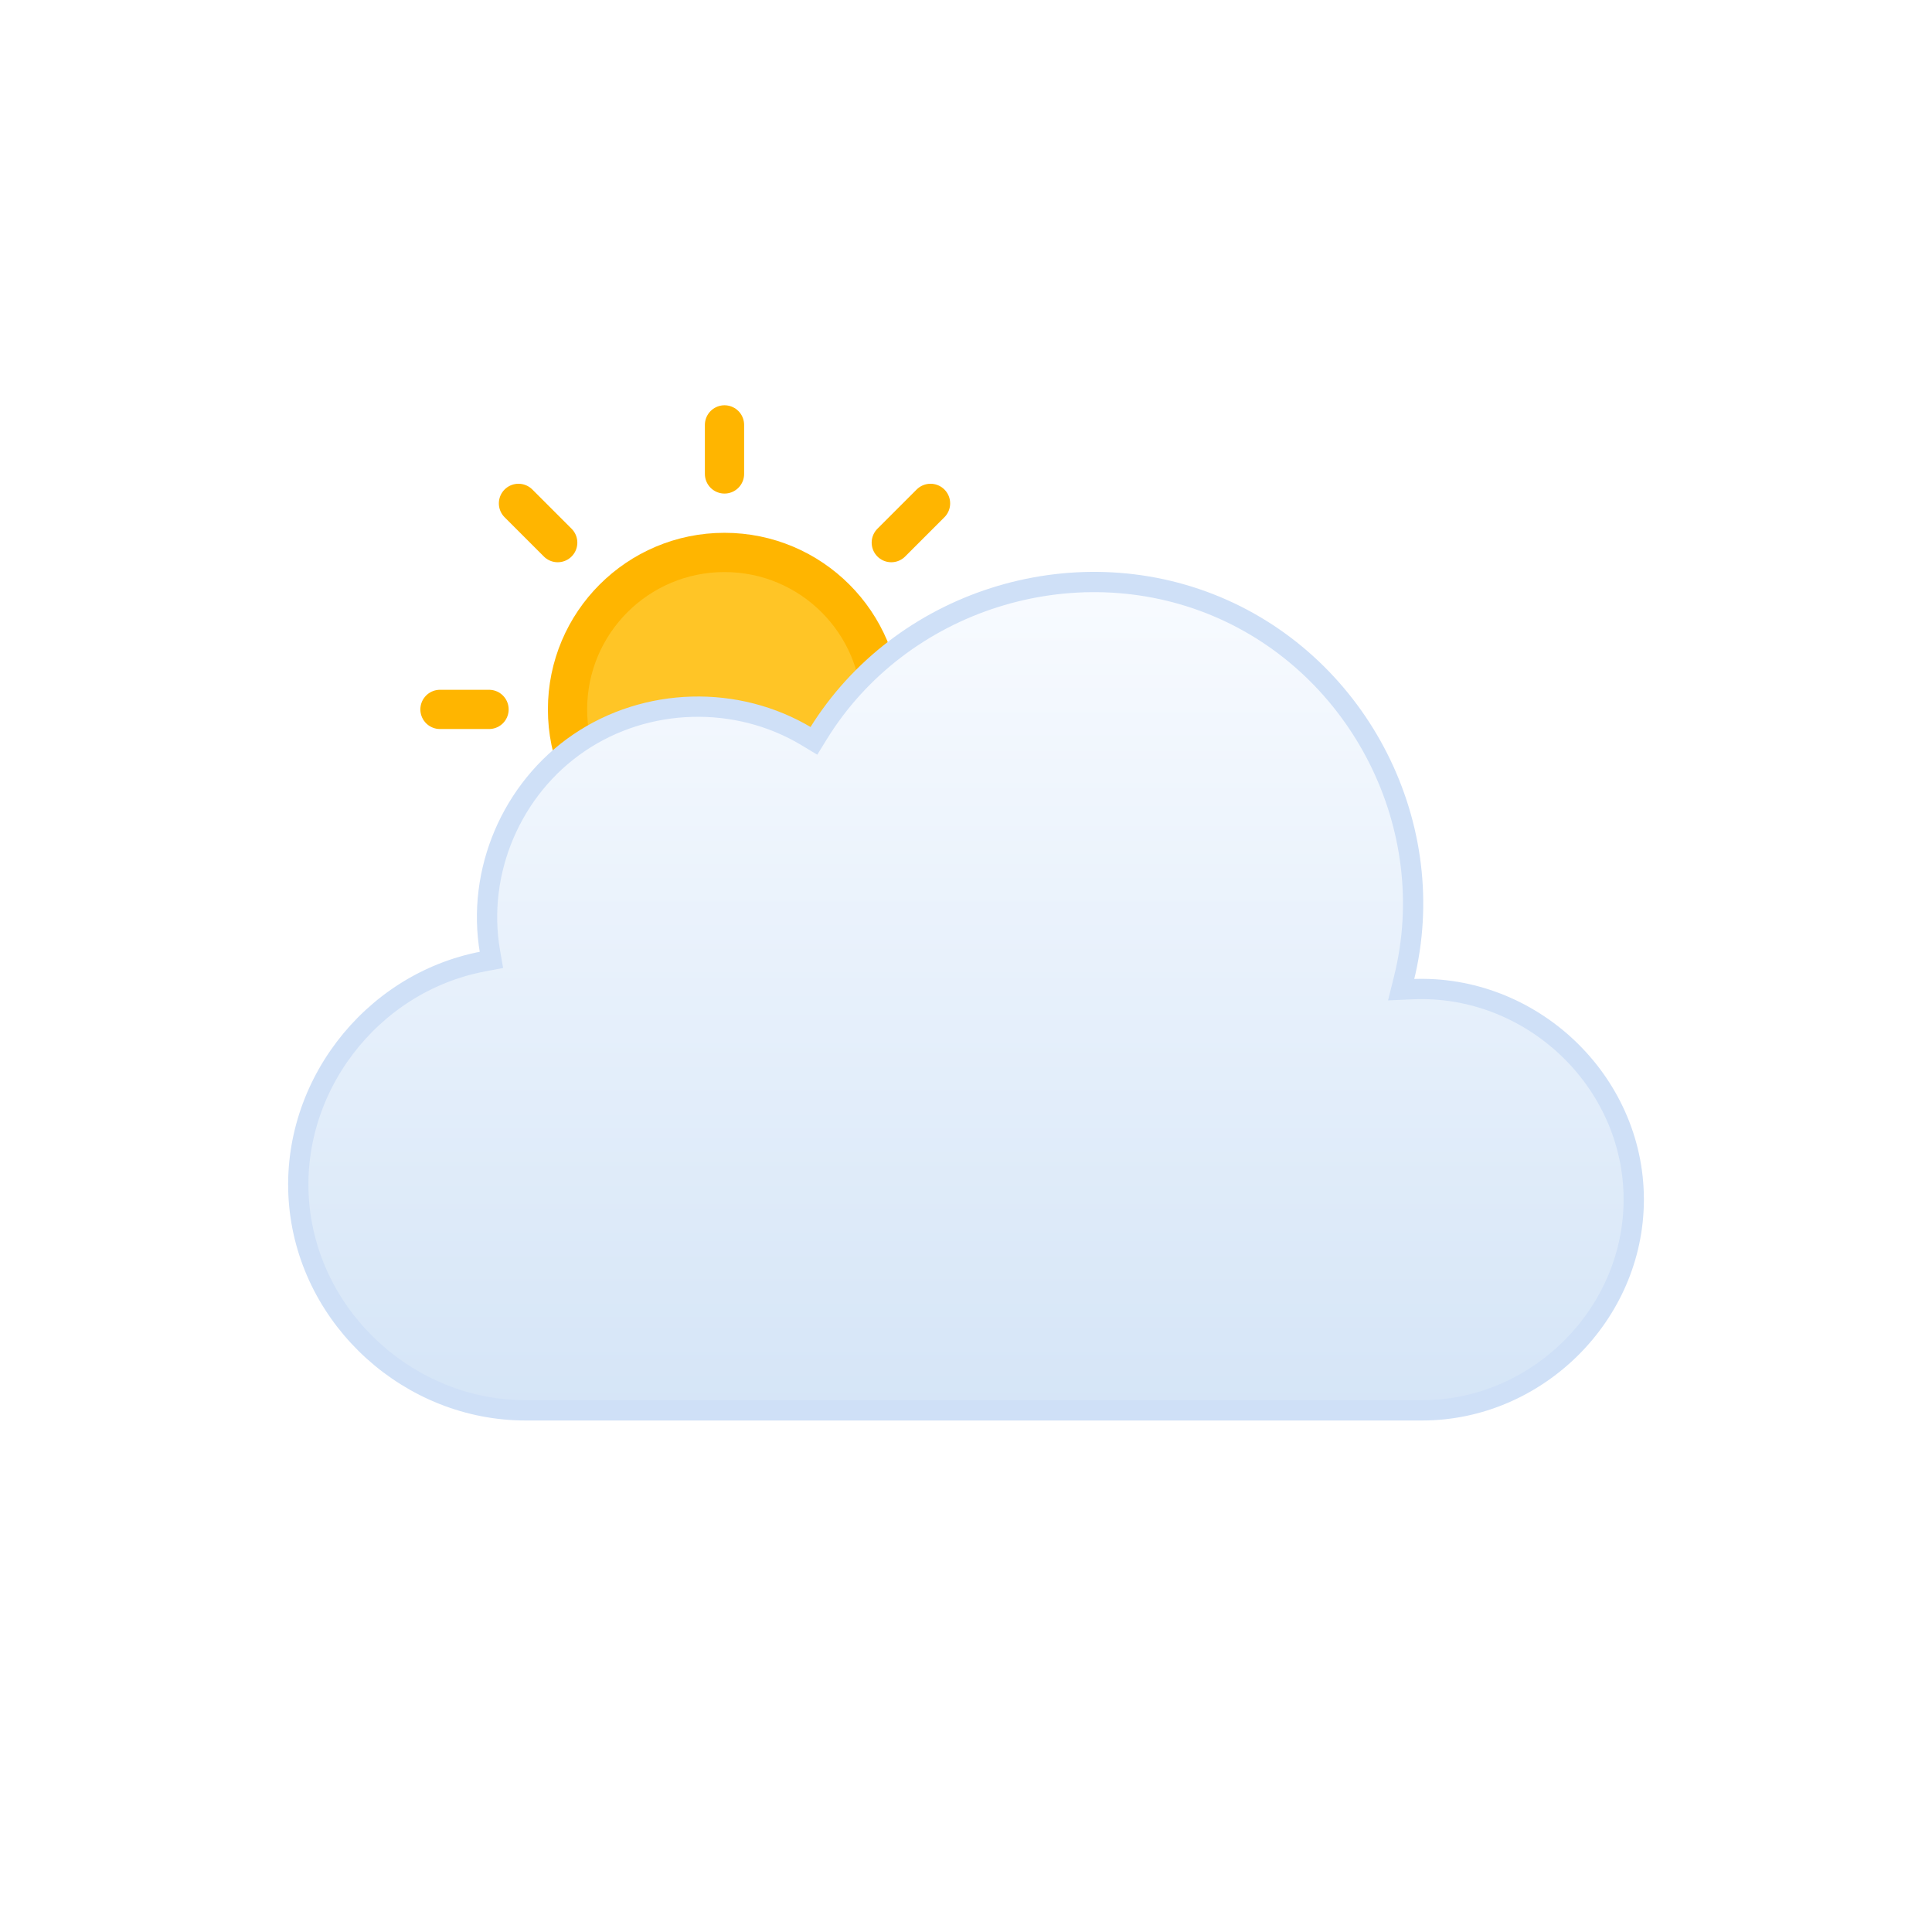
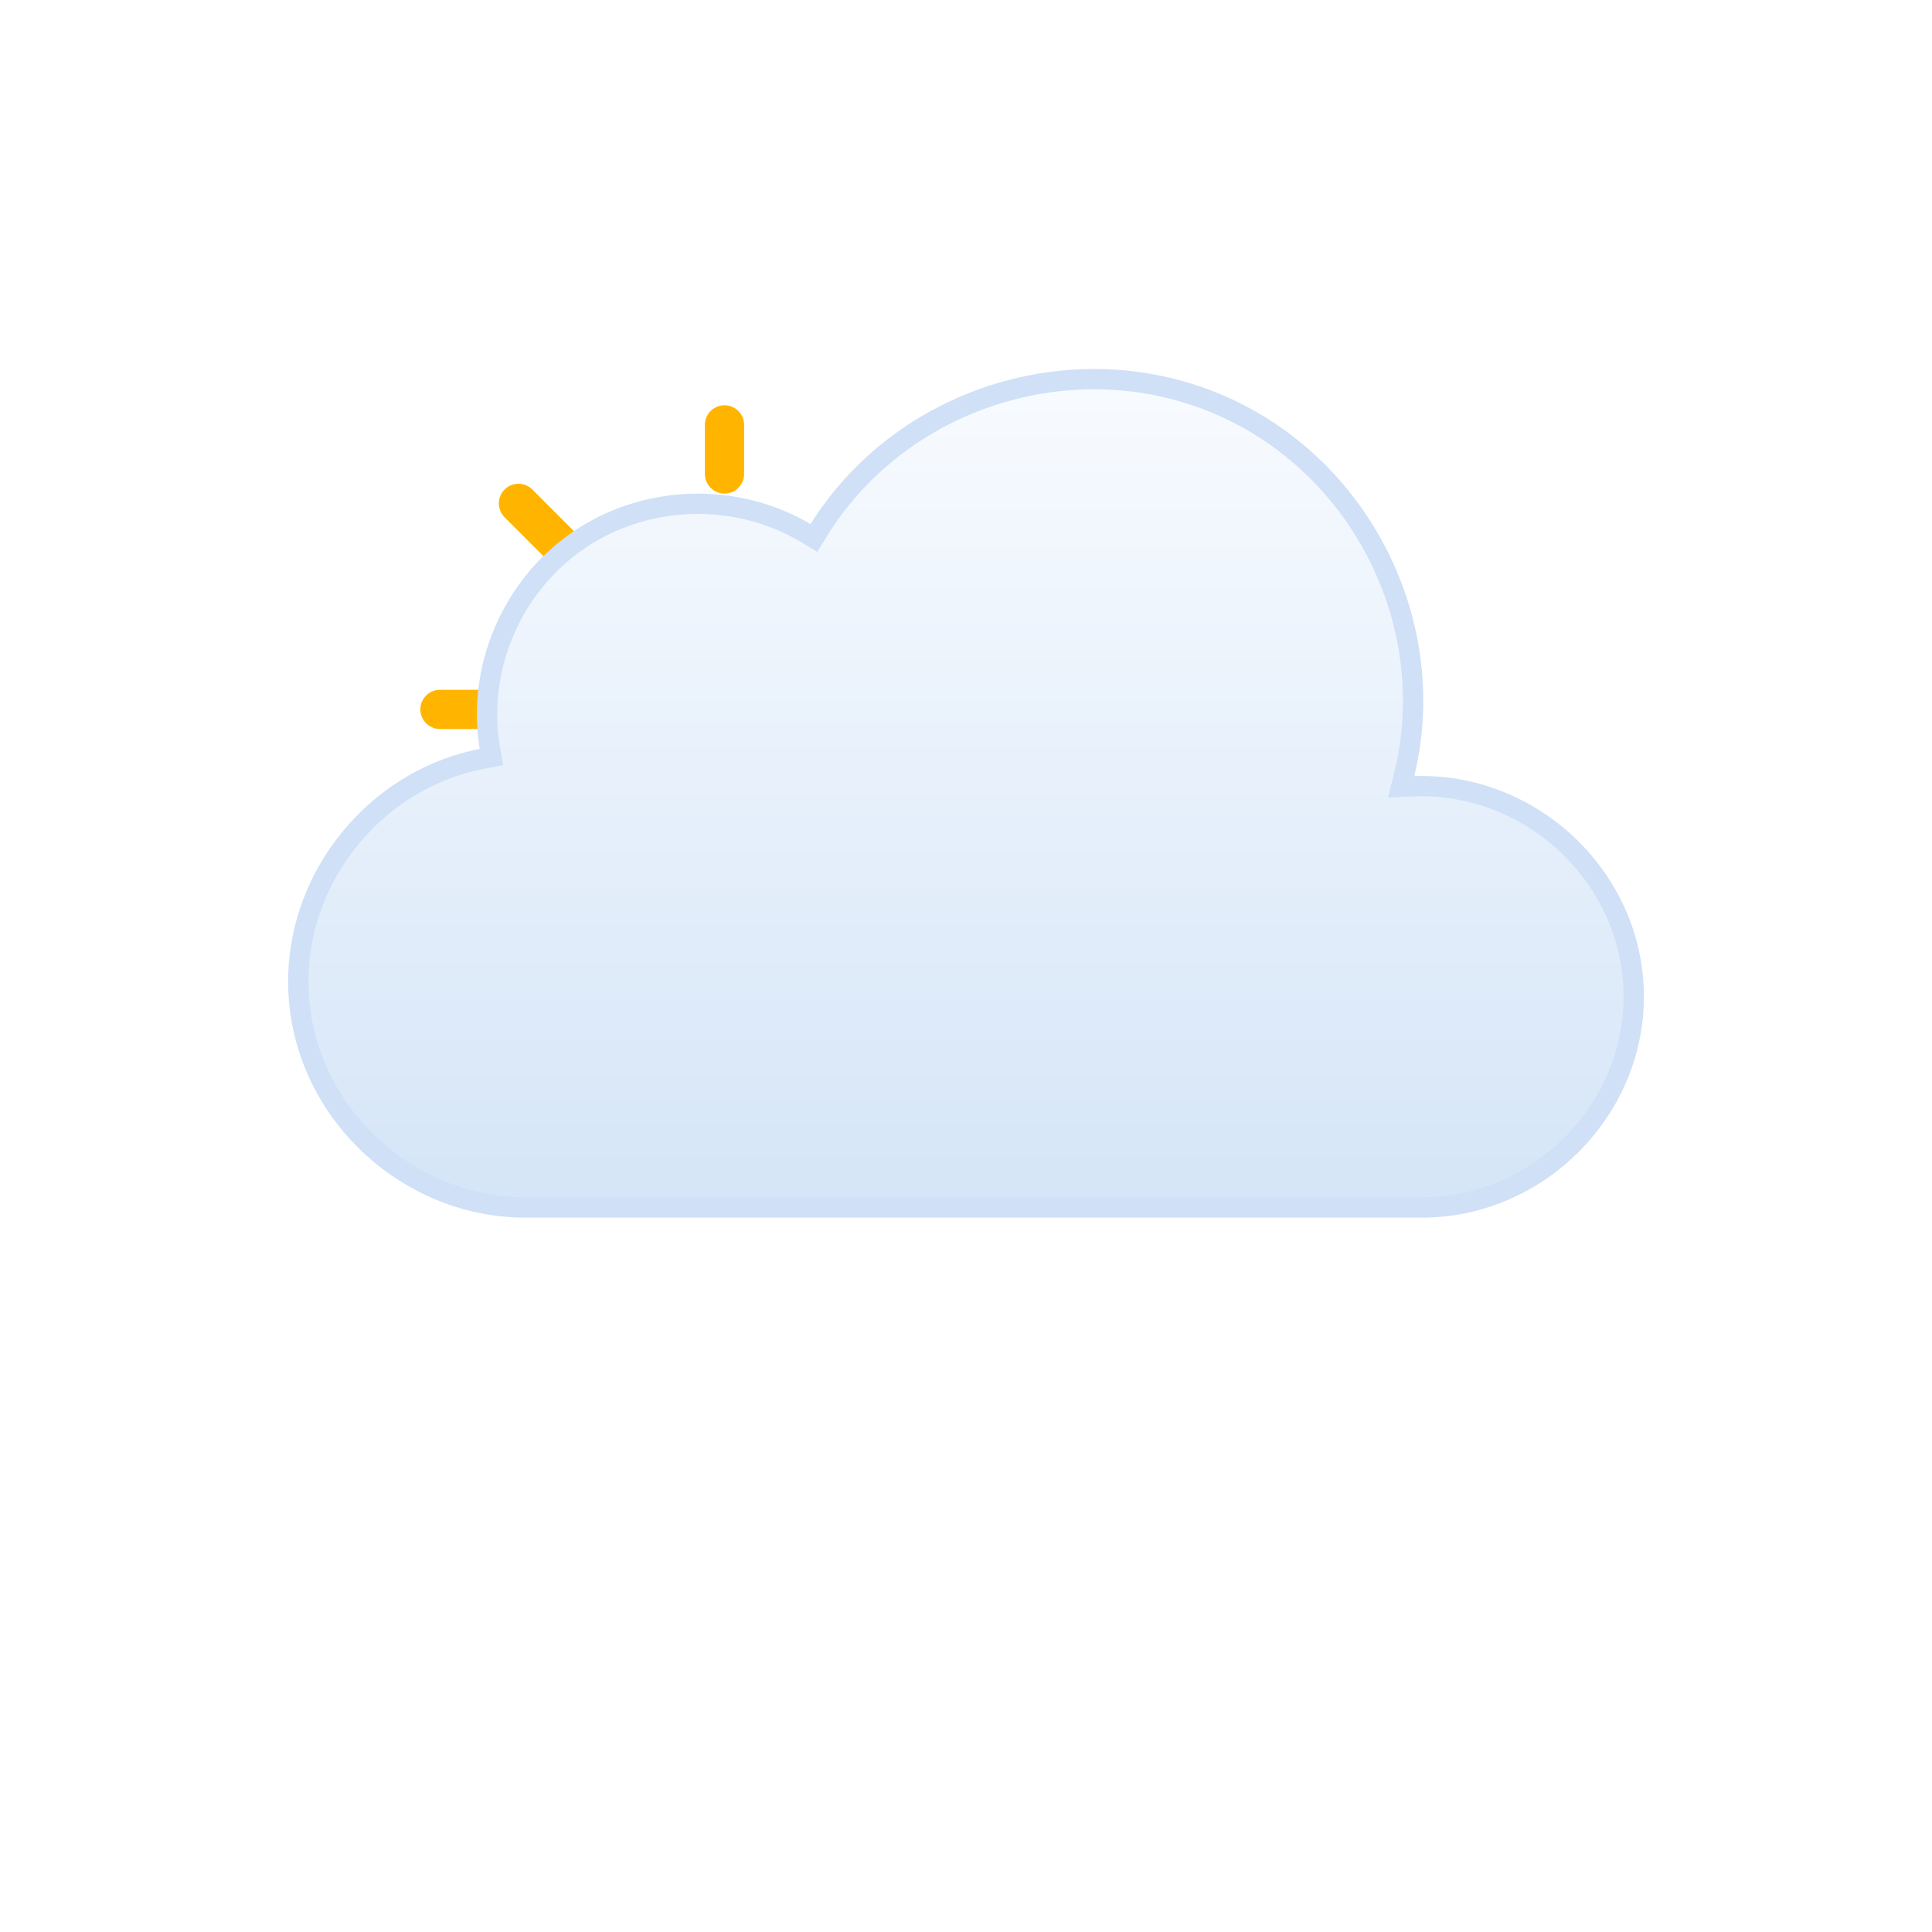
<svg xmlns="http://www.w3.org/2000/svg" viewBox="0 0 128 128" fill="none">
  <defs>
    <linearGradient id="cloud" x1="0" y1="0" x2="0" y2="1">
      <stop stop-color="#f8fbff" />
      <stop offset="1" stop-color="#d5e5f7" />
    </linearGradient>
    <radialGradient id="hail">
      <stop stop-color="white" />
      <stop offset=".55" stop-color="#d8f2ff" />
      <stop offset="1" stop-color="#31a9fa" />
    </radialGradient>
  </defs>
  <g transform="translate(48 47) scale(0.65)" stroke="#ffb500" stroke-width="4" stroke-linecap="round">
    <circle r="16" fill="#ffc526" />
    <path d="M0-29V-24M21-21L17-17M29 0H24M21 21L17 17M0 29V24M-21 21L-17 17M-29 0H-24M-21-21L-17-17" />
  </g>
-   <g data-part="cloud" transform="translate(0 2) translate(64 64) scale(1.12) translate(-64 -64)">
+   <g data-part="cloud" transform="translate(0 -11.44) translate(64 64) scale(1.12) translate(-64 -64)">
    <path d="M55.262 48.475C60.123 40.611 70.297 37.38 78.815 40.943C87.321 44.502 92.138 54.003 89.903 62.965L89.742 63.614L90.411 63.585C97.42 63.279 103.5 68.992 103.5 76.028C103.5 82.84 97.772 88.5 90.977 88.5H37.954C31.128 88.502 25.203 83.171 24.559 76.36C23.916 69.552 28.737 63.212 35.443 61.945L35.926 61.853L35.842 61.369C35.026 56.624 37.126 51.717 41.105 49.013C45.095 46.301 50.446 46.154 54.58 48.64L55.003 48.895L55.262 48.475Z" fill="url(#cloud)" stroke="#cfe0f7" stroke-width="1.2" />
  </g>
</svg>
